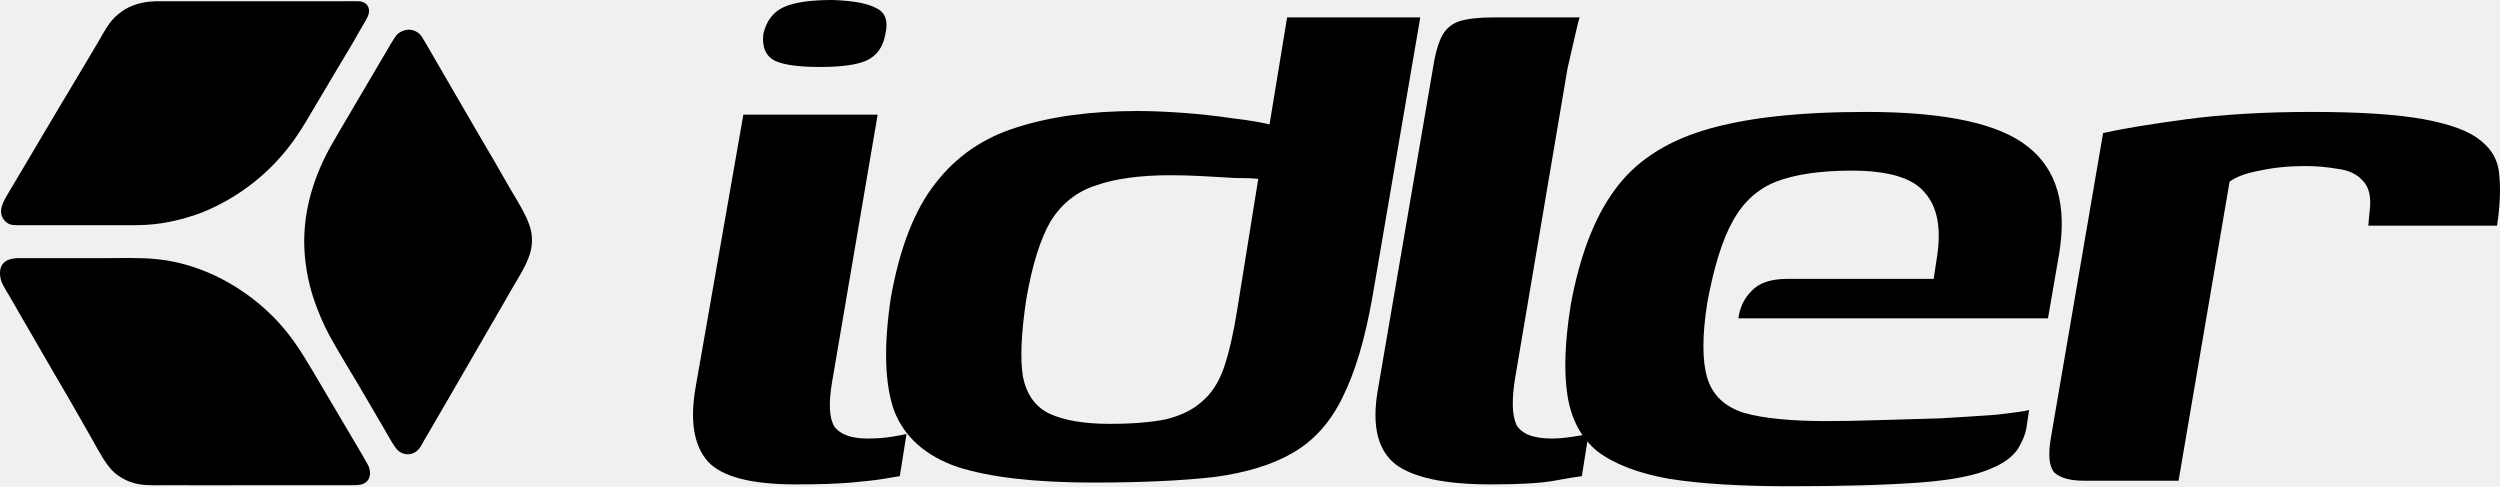
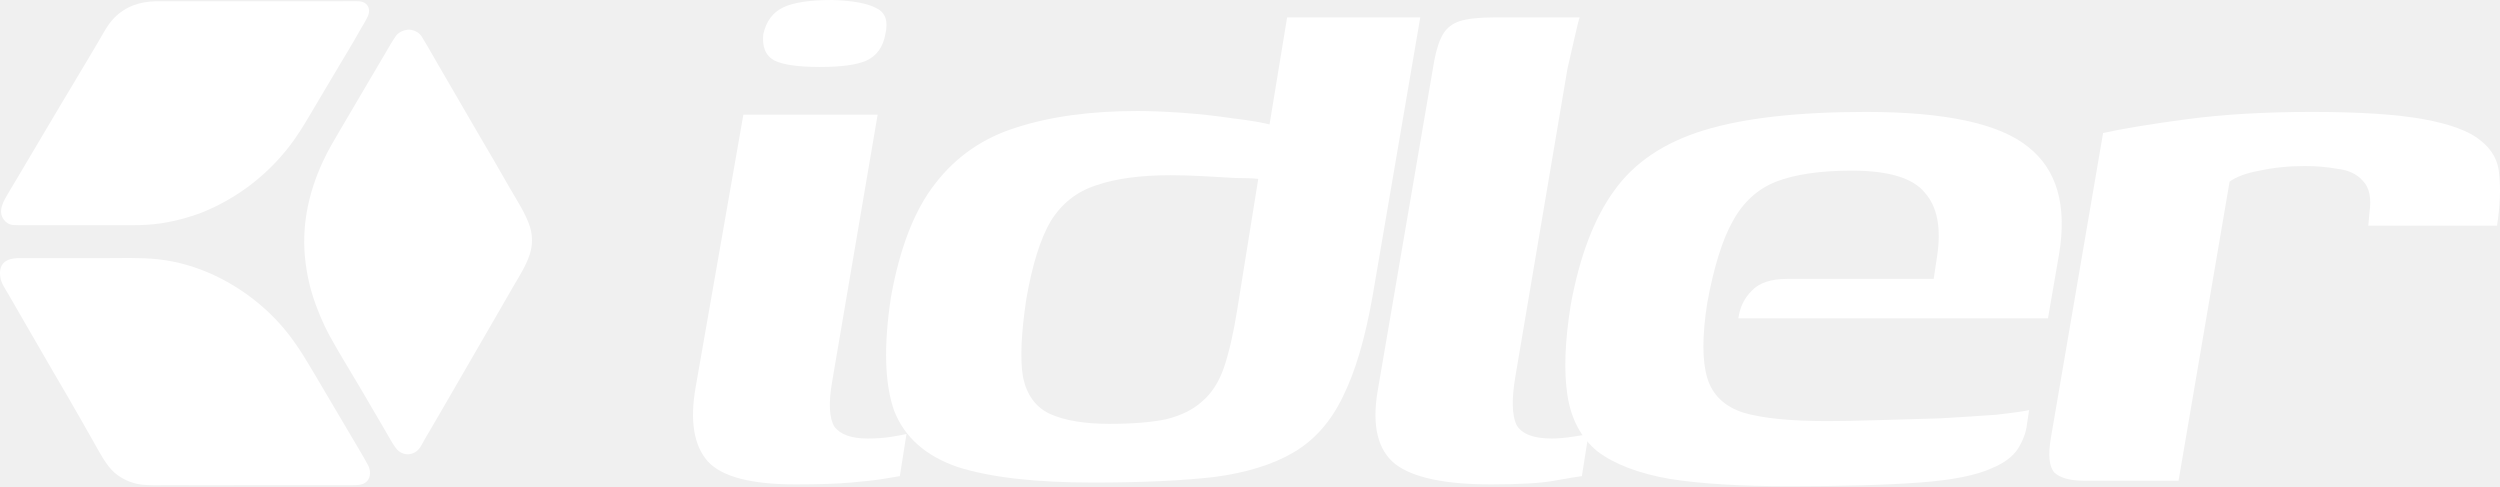
- <svg xmlns="http://www.w3.org/2000/svg" viewBox="-0.00 0.00 2774.62 539.64" fill="none">
+ <svg xmlns="http://www.w3.org/2000/svg" viewBox="0 0 2774.62 539.64" fill="none">
  <g transform="translate(-432.00 -490.00)">
-     <path d="M1314.91 1027.61C1265.64 1027.61 1233.21 1019.13 1217.61 1002.16C1202.01 984.512 1197.49 957.022 1204.06 919.683L1257.02 617.278H1406.05L1355.55 913.576C1351.45 937.334 1352.27 953.964 1358.02 963.469C1364.59 972.294 1376.9 976.705 1394.97 976.705C1404.82 976.705 1413.85 976.026 1422.06 974.668C1430.27 973.312 1435.61 972.294 1438.07 971.614L1430.68 1018.45C1426.58 1019.13 1420.42 1020.15 1412.21 1021.51C1404 1022.86 1392.09 1024.22 1376.49 1025.58C1360.89 1026.94 1340.36 1027.61 1314.91 1027.61ZM1342 564.331C1318.19 564.331 1301.36 561.955 1291.51 557.204C1281.65 551.773 1277.55 541.93 1279.19 527.676C1282.48 513.421 1289.87 503.578 1301.36 498.148C1312.86 492.717 1330.92 490.002 1355.55 490.002C1378.54 490.681 1394.97 493.735 1404.82 499.166C1414.67 503.917 1417.96 513.421 1414.67 527.676C1412.21 541.93 1405.23 551.773 1393.73 557.204C1383.06 561.955 1365.82 564.331 1342 564.331Z" fill="#000" />
-     <path d="M1644.95 1025.57C1580.9 1025.57 1530.82 1019.8 1494.69 1008.26C1459.38 996.045 1435.98 975.341 1424.48 946.153C1413.81 916.285 1412.58 874.198 1420.79 819.897C1430.64 764.912 1447.06 722.826 1470.06 693.638C1493.04 663.77 1523.01 643.067 1559.97 631.527C1597.74 619.309 1642.48 613.2 1694.21 613.2C1708.99 613.2 1725.83 613.879 1744.71 615.236C1763.6 616.594 1782.07 618.63 1800.14 621.345C1818.2 623.382 1833.8 626.097 1846.94 629.491C1860.9 632.206 1870.75 635.261 1876.5 638.655L1837.09 651.892L1860.49 509.343H2008.28L1955.32 818.879C1947.11 865.713 1936.03 903.051 1922.07 930.881C1908.93 958.031 1890.87 978.395 1867.88 991.973C1844.89 1005.55 1815.33 1014.71 1779.2 1019.46C1743.07 1023.54 1698.32 1025.57 1644.95 1025.57ZM1663.42 960.409C1688.88 960.409 1709.81 958.711 1726.24 955.318C1742.66 951.244 1755.8 944.795 1765.65 935.972C1776.33 927.148 1784.54 914.589 1790.28 898.299C1796.03 881.329 1800.96 859.946 1805.06 834.151L1828.47 688.548C1822.72 687.868 1814.1 687.528 1802.6 687.528C1791.1 686.85 1779.2 686.172 1766.88 685.492C1754.56 684.813 1742.66 684.473 1731.16 684.473C1697.5 684.473 1669.99 688.208 1648.64 695.675C1627.3 702.462 1610.46 715.699 1598.15 735.384C1586.65 755.07 1577.62 783.918 1571.05 821.931C1565.3 859.946 1564.07 888.794 1567.36 908.478C1571.46 928.163 1581.31 941.74 1596.92 949.207C1613.34 956.676 1635.51 960.409 1663.42 960.409Z" fill="#000" />
-     <path d="M2086.65 1027.61C2035.74 1027.61 2000.43 1020.14 1980.72 1005.21C1961.02 989.598 1954.45 962.443 1961.02 923.754L2023.83 557.198C2026.29 544.301 2029.58 534.458 2033.68 527.67C2037.79 520.882 2043.95 516.131 2052.16 513.416C2061.19 510.7 2073.51 509.343 2089.11 509.343H2185.18C2184.36 511.379 2182.71 517.828 2180.25 528.689C2177.79 539.549 2174.91 552.107 2171.63 566.362L2113.74 908.478C2109.64 932.915 2110.05 950.566 2114.97 961.425C2120.72 971.608 2133.86 976.701 2154.39 976.701C2160.96 976.701 2168.76 976.021 2177.79 974.663C2186.82 973.306 2192.57 972.288 2195.03 971.608L2187.64 1018.45C2181.89 1019.13 2171.63 1020.82 2156.85 1023.54C2142.07 1026.25 2118.67 1027.61 2086.65 1027.61Z" fill="#000" />
-     <path d="M2417.97 1029.64C2363.77 1029.64 2319.43 1026.93 2284.95 1021.5C2250.46 1015.39 2223.78 1005.21 2204.89 990.95C2186.83 976.018 2175.74 955.315 2171.64 928.84C2167.53 902.368 2168.76 868.768 2175.33 828.039C2185.19 774.412 2201.2 732.327 2223.37 701.781C2245.53 670.555 2278.79 648.155 2323.13 634.579C2367.47 621.003 2427.41 614.215 2502.95 614.215C2590.81 614.215 2650.75 627.112 2682.77 652.907C2714.79 678.022 2726.29 717.733 2717.26 772.038L2704.94 843.311H2361.31C2362.95 831.093 2367.88 820.91 2376.09 812.765C2384.3 803.94 2397.44 799.529 2415.5 799.529H2578.08L2581.78 775.092C2586.7 743.188 2582.19 719.429 2568.23 703.817C2555.09 687.525 2527.99 679.38 2486.94 679.38C2452.45 679.38 2424.54 683.452 2403.19 691.599C2382.66 699.744 2366.65 714.338 2355.15 735.381C2343.66 755.746 2334.21 785.952 2326.82 826.001C2321.08 862.657 2321.08 890.489 2326.82 909.495C2332.57 928.5 2346.12 941.398 2367.47 948.188C2388.82 954.295 2419.61 957.35 2459.84 957.35C2474.62 957.35 2493.1 957.01 2515.27 956.333C2538.26 955.653 2561.66 954.975 2585.47 954.295C2609.28 952.937 2630.22 951.581 2648.28 950.223C2666.35 948.188 2678.26 946.49 2684 945.13L2681.54 961.422C2680.72 969.567 2677.43 978.392 2671.69 987.896C2665.94 996.721 2656.5 1003.85 2643.36 1009.28C2626.11 1017.43 2599.02 1022.86 2562.07 1025.57C2525.12 1028.28 2477.09 1029.64 2417.97 1029.64Z" fill="#000" />
-     <path d="M2849.86 1023.53H2745.17C2729.57 1023.53 2718.48 1020.48 2711.91 1014.37C2706.16 1007.58 2704.93 994.683 2708.22 975.678L2766.11 637.633C2787.45 632.882 2818.24 627.791 2858.48 622.36C2899.53 616.93 2945.92 614.215 2997.65 614.215C3051.03 614.215 3092.48 616.93 3122.06 622.36C3151.61 627.791 3172.54 635.597 3184.87 645.779C3198.01 655.961 3204.98 668.858 3205.8 684.471C3207.44 700.084 3206.63 718.751 3203.34 740.472H3060.46L3061.71 726.218C3064.15 709.926 3061.71 698.046 3054.31 690.581C3047.74 683.114 3038.29 678.702 3025.98 677.344C3014.5 675.307 3002.58 674.289 2990.27 674.289C2972.2 674.289 2955.37 675.985 2939.77 679.38C2924.99 682.096 2913.9 686.169 2906.51 691.599L2849.86 1023.53Z" fill="#000" />
-     <path d="M884.703 522.887C890.544 522.686 896.909 525.569 900.043 530.599C906.415 540.823 912.176 551.419 918.289 561.797L963.549 639.681C975.045 659.108 986.378 678.632 997.539 698.251C1005.14 711.385 1015.67 727.471 1020.1 741.492C1023.27 751.552 1023.21 762.35 1019.93 772.373C1015.84 784.878 1008.53 796.257 1001.87 807.593L986.808 833.733L926.081 938.679L909.509 967.144C906.06 973.026 902.313 979.134 899.169 985.157C896.371 989.817 892.265 993.219 886.76 994.017C882.43 994.631 878.039 993.449 874.603 990.746C869.873 987.101 863.241 974.149 859.815 968.405L835.532 926.879C823.27 905.783 809.244 883.538 797.623 862.34C794.056 855.736 790.824 848.958 787.93 842.029C779.193 821.418 773.875 803.518 771.093 781.242C766.198 742.073 773.865 705.055 790.278 669.453C796.165 656.681 802.382 646.471 809.382 634.442L835.082 590.765L859.681 549.016C863.363 542.832 867.311 535.595 871.44 529.804C874.232 525.885 879.901 523.436 884.703 522.887Z" fill="#000" />
-     <path d="M452.029 776.458L544.559 776.51C564.745 776.53 587.293 775.61 607.163 777.728C650.559 782.359 692.156 802.778 724.642 831.605C736.993 842.544 748.078 854.832 757.689 868.238C766.101 879.83 772.582 890.89 779.894 903.123L806.93 948.915L830.179 988.253C833.654 994.22 837.251 1000.21 840.506 1006.29C843.305 1011.53 843.768 1019.34 839.475 1023.93C835.218 1028.48 829.233 1028.38 823.524 1028.47L662.559 1028.55L617.848 1028.52C608.957 1028.52 595.773 1028.93 587.455 1027.61C577.124 1026.02 567.429 1021.62 559.424 1014.91C549.854 1006.73 541.943 991.117 535.647 980.01L520.573 953.502C511.334 937.063 501.243 920.141 491.736 903.809L454.933 840.209L442.62 818.83C440.31 814.867 436.725 809.185 434.802 805.241C433.248 802.115 432.32 798.713 432.07 795.229C431.118 781.426 439.959 776.835 452.029 776.458Z" fill="#000" />
-     <path d="M605.119 491.412L759.139 491.383L808.094 491.405C815.304 491.419 822.527 491.182 829.737 491.375C839.499 491.637 844.134 499.376 840.202 508.14C837.942 513.18 834.677 517.994 831.967 522.859C822.921 539.101 813.041 555.039 803.581 571.037L782.293 606.915C774.827 619.622 766.799 633.515 758.272 645.439C732.608 681.408 697.199 709.298 656.215 725.828C636.435 733.193 616.272 738.185 595.136 739.489C583.915 740.181 571.882 739.894 560.569 739.913L501.638 739.928L464.571 739.968C458.404 739.959 452.068 740.106 445.921 739.64C443.116 739.315 440.178 737.9 438.149 735.916C427.512 725.51 436.463 712.445 441.975 703.009L455.383 680.49L493.65 615.911L529.194 556.438L541.856 535.078C546.871 526.523 551.733 516.977 558.7 509.916C571.518 496.924 587.321 491.74 605.119 491.412Z" fill="#000" />
+     <path d="M1314.91 1027.61C1265.64 1027.61 1233.21 1019.13 1217.61 1002.16C1202.01 984.512 1197.49 957.022 1204.06 919.683L1257.02 617.278H1406.05L1355.55 913.576C1351.45 937.334 1352.27 953.964 1358.02 963.469C1364.59 972.294 1376.9 976.705 1394.97 976.705C1404.82 976.705 1413.85 976.026 1422.06 974.668C1430.27 973.312 1435.61 972.294 1438.07 971.614L1430.68 1018.45C1426.58 1019.13 1420.42 1020.15 1412.21 1021.51C1404 1022.86 1392.09 1024.22 1376.49 1025.58C1360.89 1026.94 1340.36 1027.61 1314.91 1027.61ZM1342 564.331C1318.19 564.331 1301.36 561.955 1291.51 557.204C1281.65 551.773 1277.55 541.93 1279.19 527.676C1282.48 513.421 1289.87 503.578 1301.36 498.148C1312.86 492.717 1330.92 490.002 1355.55 490.002C1378.54 490.681 1394.97 493.735 1404.82 499.166C1414.67 503.917 1417.96 513.421 1414.67 527.676C1412.21 541.93 1405.23 551.773 1393.73 557.204C1383.06 561.955 1365.82 564.331 1342 564.331Z" fill="#FFFFFF" />
+     <path d="M1644.95 1025.57C1580.9 1025.57 1530.82 1019.8 1494.69 1008.26C1459.38 996.045 1435.98 975.341 1424.48 946.153C1413.81 916.285 1412.58 874.198 1420.79 819.897C1430.64 764.912 1447.06 722.826 1470.06 693.638C1493.04 663.77 1523.01 643.067 1559.97 631.527C1597.74 619.309 1642.48 613.2 1694.21 613.2C1708.99 613.2 1725.83 613.879 1744.71 615.236C1763.6 616.594 1782.07 618.63 1800.14 621.345C1818.2 623.382 1833.8 626.097 1846.94 629.491C1860.9 632.206 1870.75 635.261 1876.5 638.655L1837.09 651.892L1860.49 509.343H2008.28L1955.32 818.879C1947.11 865.713 1936.03 903.051 1922.07 930.881C1908.93 958.031 1890.87 978.395 1867.88 991.973C1844.89 1005.55 1815.33 1014.71 1779.2 1019.46C1743.07 1023.54 1698.32 1025.57 1644.95 1025.57ZM1663.42 960.409C1688.88 960.409 1709.81 958.711 1726.24 955.318C1742.66 951.244 1755.8 944.795 1765.65 935.972C1776.33 927.148 1784.54 914.589 1790.28 898.299C1796.03 881.329 1800.96 859.946 1805.06 834.151L1828.47 688.548C1822.72 687.868 1814.1 687.528 1802.6 687.528C1791.1 686.85 1779.2 686.172 1766.88 685.492C1754.56 684.813 1742.66 684.473 1731.16 684.473C1697.5 684.473 1669.99 688.208 1648.64 695.675C1627.3 702.462 1610.46 715.699 1598.15 735.384C1586.65 755.07 1577.62 783.918 1571.05 821.931C1565.3 859.946 1564.07 888.794 1567.36 908.478C1571.46 928.163 1581.31 941.74 1596.92 949.207C1613.34 956.676 1635.51 960.409 1663.42 960.409Z" fill="#FFFFFF" />
+     <path d="M2086.65 1027.61C2035.74 1027.61 2000.43 1020.14 1980.72 1005.21C1961.02 989.598 1954.45 962.443 1961.02 923.754L2023.83 557.198C2026.29 544.301 2029.58 534.458 2033.68 527.67C2037.79 520.882 2043.95 516.131 2052.16 513.416C2061.19 510.7 2073.51 509.343 2089.11 509.343H2185.18C2184.36 511.379 2182.71 517.828 2180.25 528.689C2177.79 539.549 2174.91 552.107 2171.63 566.362L2113.74 908.478C2109.64 932.915 2110.05 950.566 2114.97 961.425C2120.72 971.608 2133.86 976.701 2154.39 976.701C2160.96 976.701 2168.76 976.021 2177.79 974.663C2186.82 973.306 2192.57 972.288 2195.03 971.608L2187.64 1018.45C2181.89 1019.13 2171.63 1020.82 2156.85 1023.54C2142.07 1026.25 2118.67 1027.61 2086.65 1027.61Z" fill="#FFFFFF" />
+     <path d="M2417.97 1029.64C2363.77 1029.64 2319.43 1026.93 2284.95 1021.5C2250.46 1015.39 2223.78 1005.21 2204.89 990.95C2186.83 976.018 2175.74 955.315 2171.64 928.84C2167.53 902.368 2168.76 868.768 2175.33 828.039C2185.19 774.412 2201.2 732.327 2223.37 701.781C2245.53 670.555 2278.79 648.155 2323.13 634.579C2367.47 621.003 2427.41 614.215 2502.95 614.215C2590.81 614.215 2650.75 627.112 2682.77 652.907C2714.79 678.022 2726.29 717.733 2717.26 772.038L2704.94 843.311H2361.31C2362.95 831.093 2367.88 820.91 2376.09 812.765C2384.3 803.94 2397.44 799.529 2415.5 799.529H2578.08L2581.78 775.092C2586.7 743.188 2582.19 719.429 2568.23 703.817C2555.09 687.525 2527.99 679.38 2486.94 679.38C2452.45 679.38 2424.54 683.452 2403.19 691.599C2382.66 699.744 2366.65 714.338 2355.15 735.381C2343.66 755.746 2334.21 785.952 2326.82 826.001C2321.08 862.657 2321.08 890.489 2326.82 909.495C2332.57 928.5 2346.12 941.398 2367.47 948.188C2388.82 954.295 2419.61 957.35 2459.84 957.35C2474.62 957.35 2493.1 957.01 2515.27 956.333C2538.26 955.653 2561.66 954.975 2585.47 954.295C2609.28 952.937 2630.22 951.581 2648.28 950.223C2666.35 948.188 2678.26 946.49 2684 945.13L2681.54 961.422C2680.72 969.567 2677.43 978.392 2671.69 987.896C2665.94 996.721 2656.5 1003.85 2643.36 1009.28C2626.11 1017.43 2599.02 1022.86 2562.07 1025.57C2525.12 1028.28 2477.09 1029.64 2417.97 1029.64Z" fill="#FFFFFF" />
+     <path d="M2849.86 1023.53H2745.17C2729.57 1023.53 2718.48 1020.48 2711.91 1014.37C2706.16 1007.58 2704.93 994.683 2708.22 975.678L2766.11 637.633C2787.45 632.882 2818.24 627.791 2858.48 622.36C2899.53 616.93 2945.92 614.215 2997.65 614.215C3051.03 614.215 3092.48 616.93 3122.06 622.36C3151.61 627.791 3172.54 635.597 3184.87 645.779C3198.01 655.961 3204.98 668.858 3205.8 684.471C3207.44 700.084 3206.63 718.751 3203.34 740.472H3060.46L3061.71 726.218C3064.15 709.926 3061.71 698.046 3054.31 690.581C3047.74 683.114 3038.29 678.702 3025.98 677.344C3014.5 675.307 3002.58 674.289 2990.27 674.289C2972.2 674.289 2955.37 675.985 2939.77 679.38C2924.99 682.096 2913.9 686.169 2906.51 691.599L2849.86 1023.53Z" fill="#FFFFFF" />
+     <path d="M884.703 522.887C890.544 522.686 896.909 525.569 900.043 530.599C906.415 540.823 912.176 551.419 918.289 561.797L963.549 639.681C975.045 659.108 986.378 678.632 997.539 698.251C1005.14 711.385 1015.67 727.471 1020.1 741.492C1023.27 751.552 1023.21 762.35 1019.93 772.373C1015.84 784.878 1008.53 796.257 1001.87 807.593L986.808 833.733L926.081 938.679L909.509 967.144C906.06 973.026 902.313 979.134 899.169 985.157C896.371 989.817 892.265 993.219 886.76 994.017C882.43 994.631 878.039 993.449 874.603 990.746C869.873 987.101 863.241 974.149 859.815 968.405L835.532 926.879C823.27 905.783 809.244 883.538 797.623 862.34C794.056 855.736 790.824 848.958 787.93 842.029C779.193 821.418 773.875 803.518 771.093 781.242C766.198 742.073 773.865 705.055 790.278 669.453C796.165 656.681 802.382 646.471 809.382 634.442L835.082 590.765L859.681 549.016C863.363 542.832 867.311 535.595 871.44 529.804C874.232 525.885 879.901 523.436 884.703 522.887Z" fill="#FFFFFF" />
+     <path d="M452.029 776.458L544.559 776.51C564.745 776.53 587.293 775.61 607.163 777.728C650.559 782.359 692.156 802.778 724.642 831.605C736.993 842.544 748.078 854.832 757.689 868.238C766.101 879.83 772.582 890.89 779.894 903.123L806.93 948.915L830.179 988.253C833.654 994.22 837.251 1000.21 840.506 1006.29C843.305 1011.53 843.768 1019.34 839.475 1023.93C835.218 1028.48 829.233 1028.38 823.524 1028.47L662.559 1028.55L617.848 1028.52C608.957 1028.52 595.773 1028.93 587.455 1027.61C577.124 1026.02 567.429 1021.62 559.424 1014.91C549.854 1006.73 541.943 991.117 535.647 980.01L520.573 953.502C511.334 937.063 501.243 920.141 491.736 903.809L454.933 840.209L442.62 818.83C440.31 814.867 436.725 809.185 434.802 805.241C433.248 802.115 432.32 798.713 432.07 795.229C431.118 781.426 439.959 776.835 452.029 776.458Z" fill="#FFFFFF" />
+     <path d="M605.119 491.412L759.139 491.383L808.094 491.405C815.304 491.419 822.527 491.182 829.737 491.375C839.499 491.637 844.134 499.376 840.202 508.14C837.942 513.18 834.677 517.994 831.967 522.859C822.921 539.101 813.041 555.039 803.581 571.037L782.293 606.915C774.827 619.622 766.799 633.515 758.272 645.439C732.608 681.408 697.199 709.298 656.215 725.828C636.435 733.193 616.272 738.185 595.136 739.489C583.915 740.181 571.882 739.894 560.569 739.913L501.638 739.928L464.571 739.968C458.404 739.959 452.068 740.106 445.921 739.64C443.116 739.315 440.178 737.9 438.149 735.916C427.512 725.51 436.463 712.445 441.975 703.009L455.383 680.49L493.65 615.911L529.194 556.438L541.856 535.078C546.871 526.523 551.733 516.977 558.7 509.916C571.518 496.924 587.321 491.74 605.119 491.412Z" fill="#FFFFFF" />
  </g>
</svg>
